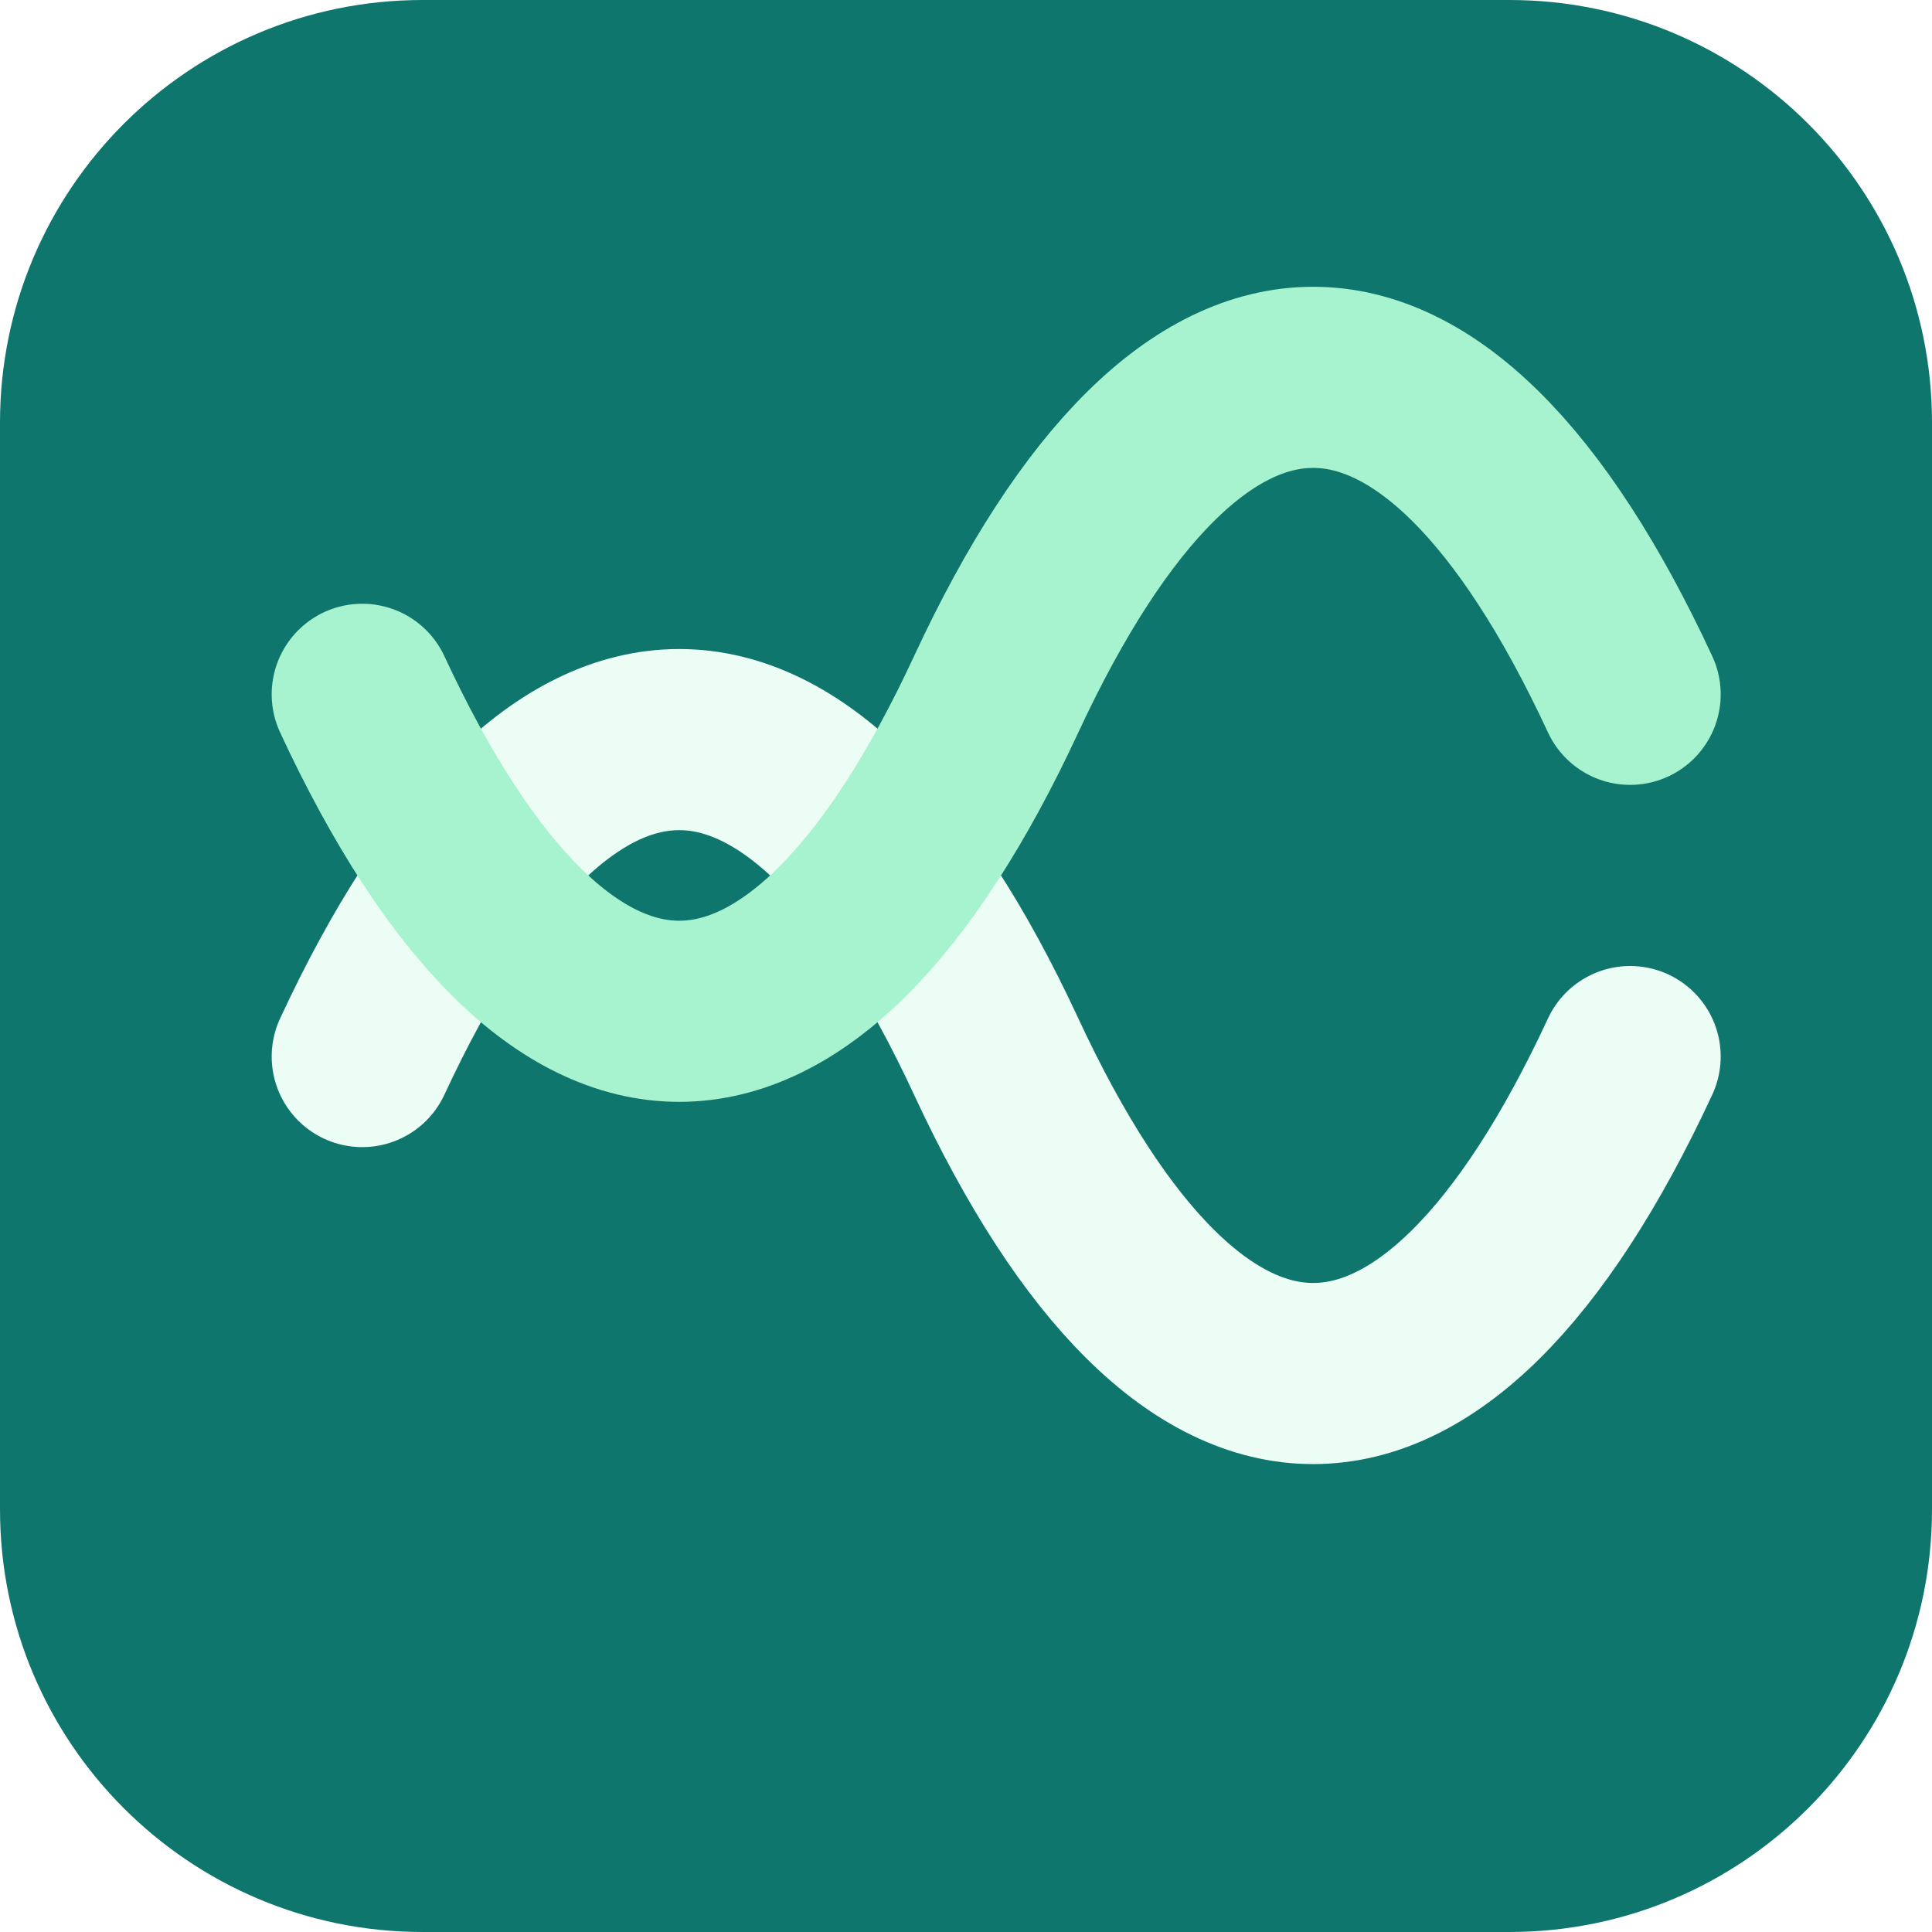
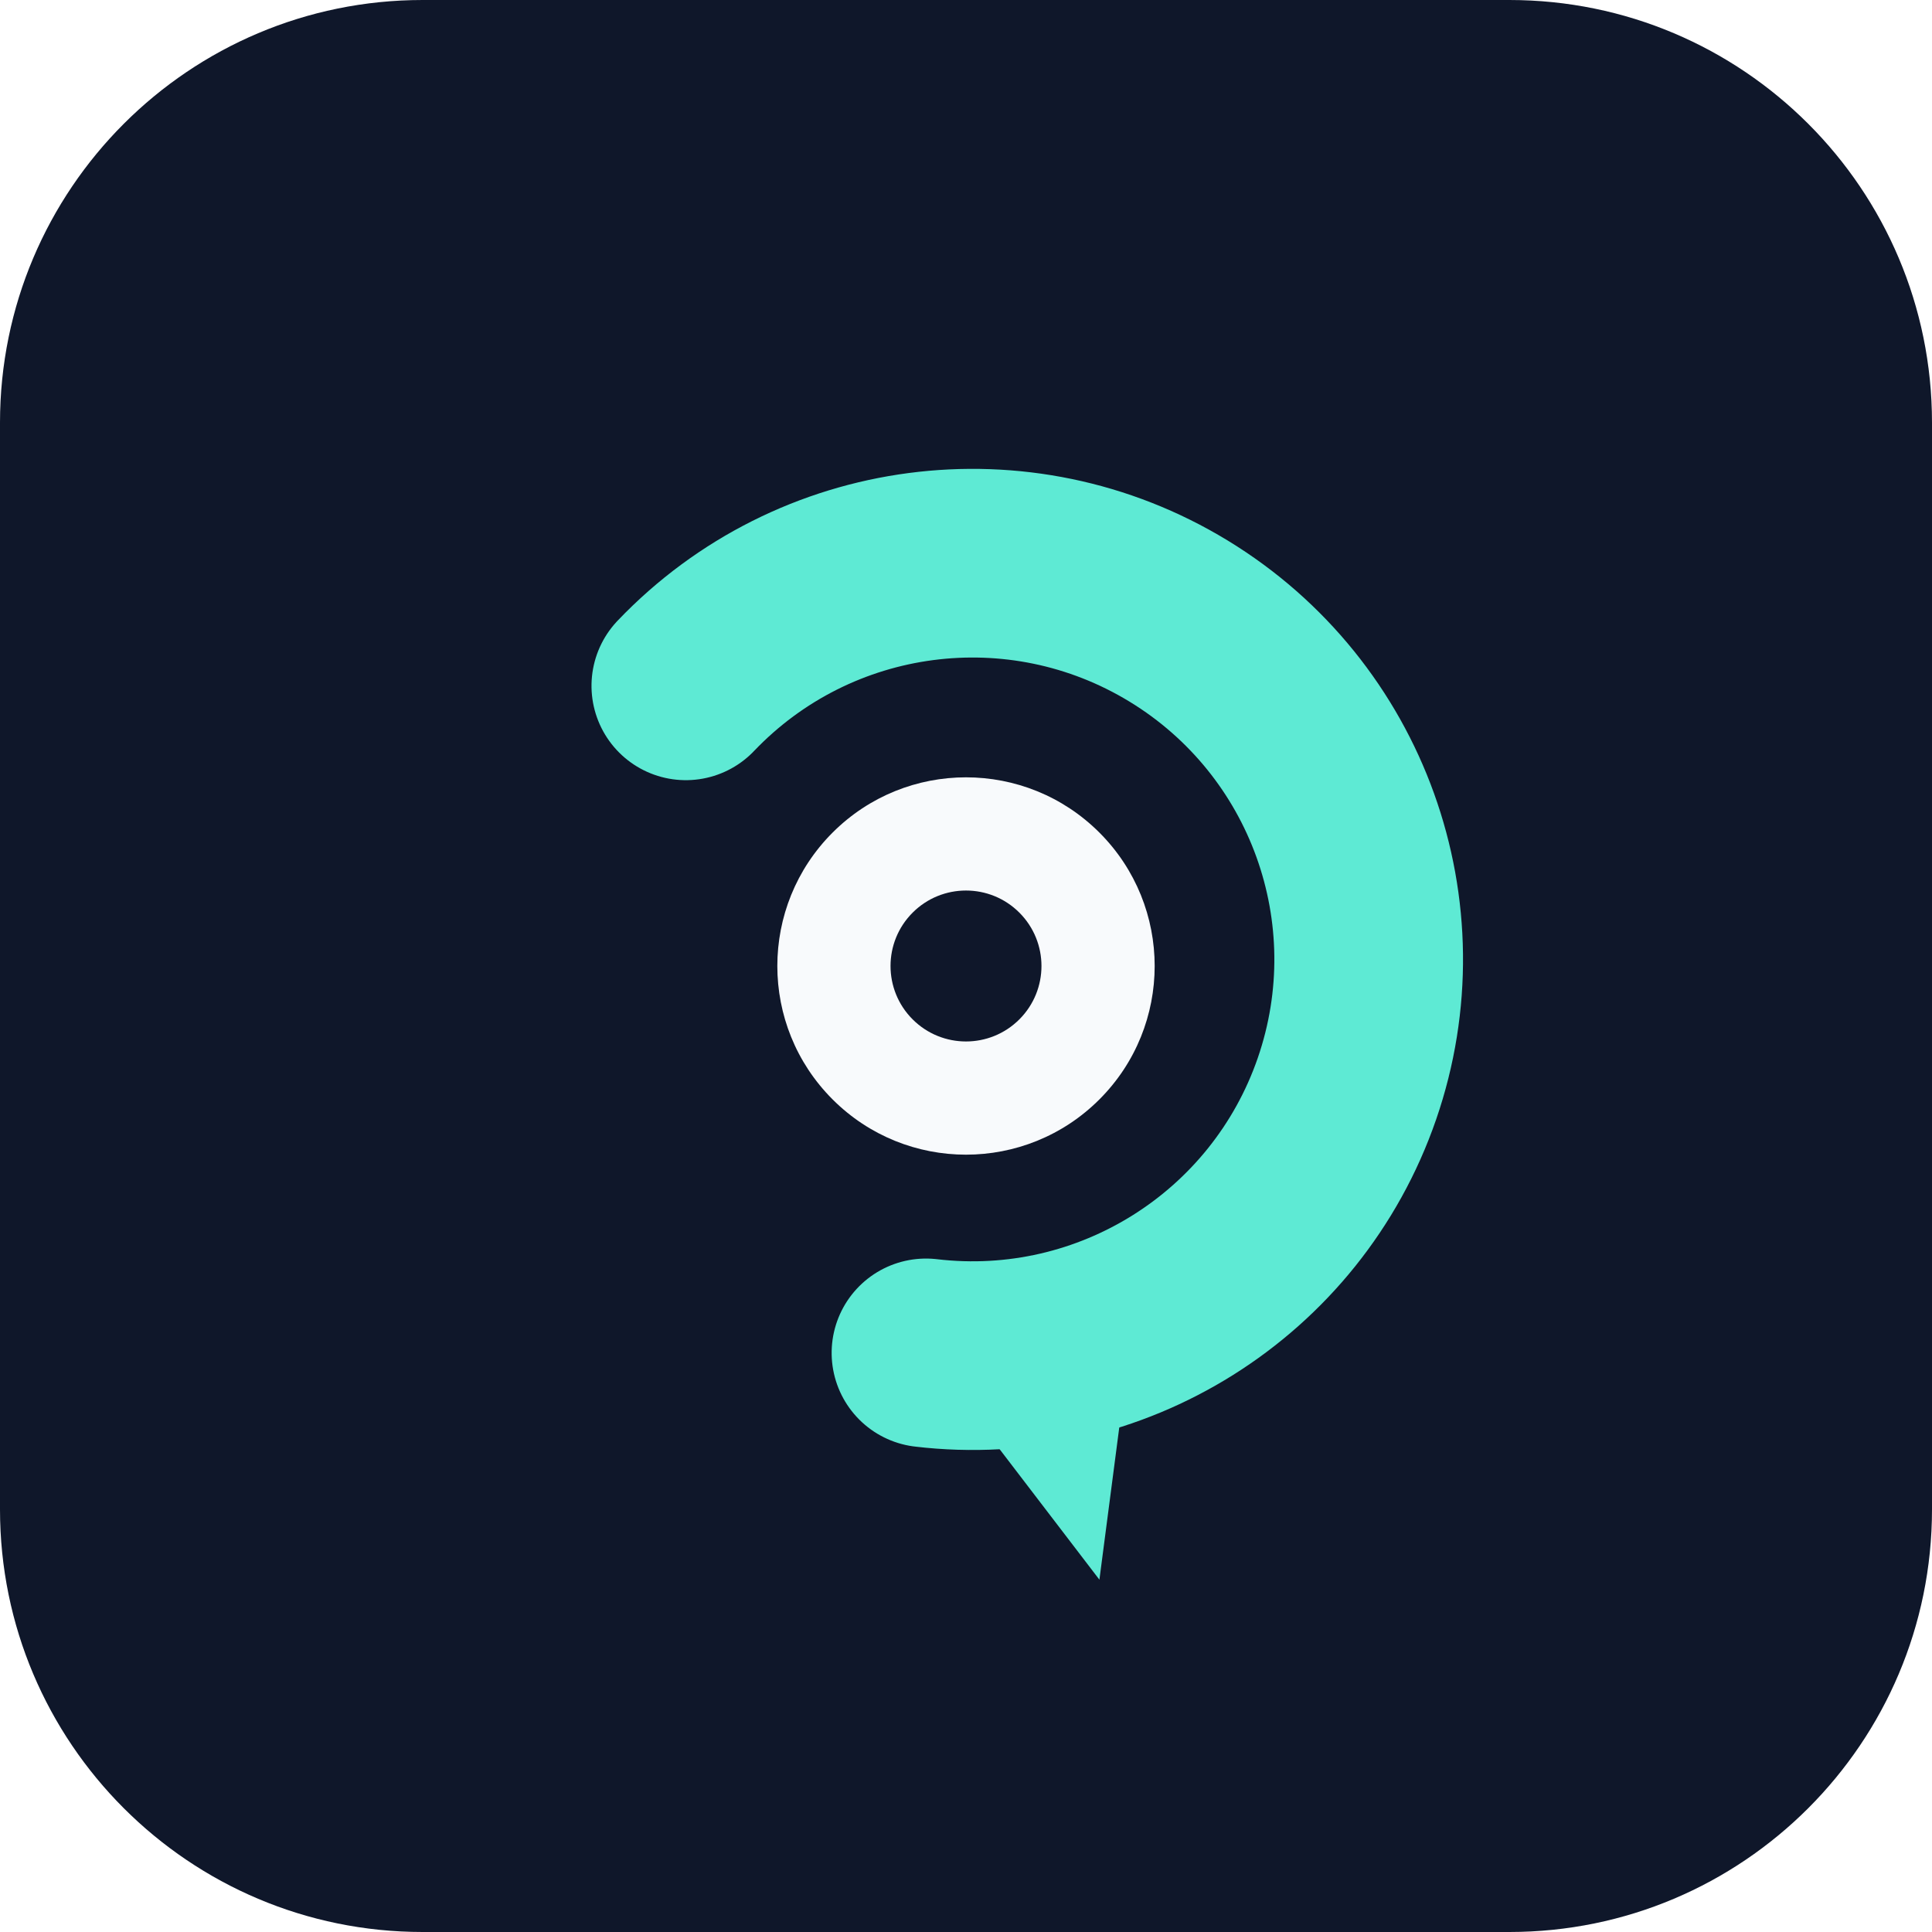
<svg xmlns="http://www.w3.org/2000/svg" width="128" height="128" viewBox="0 0 128 128" role="img" aria-label="Wakeflow mark">
-   <rect width="128" height="128" rx="28" fill="#0F766E" />
-   <path d="M24 70c13-28 29-28 42 0s29 28 42 0" fill="none" stroke="#ECFDF5" stroke-width="12" stroke-linecap="round" />
-   <path d="M24 46c13 28 29 28 42 0s29-28 42 0" fill="none" stroke="#A7F3D0" stroke-width="12" stroke-linecap="round" />
+   <rect width="128" height="128" rx="28" fill="#0F172A" />
+   <g transform="translate(64 64) rotate(45) scale(1.25) translate(-64 -64)">
+     <path d="M43 64a21 21 0 1 1 34 16" fill="none" stroke="#5EEAD4" stroke-width="10" stroke-linecap="round" />
+     <path d="M77 80 92 82 82 69Z" fill="#5EEAD4" />
+     <circle cx="64" cy="64" r="10" fill="#F8FAFC" />
+     <circle cx="64" cy="64" r="4" fill="#0F172A" />
+   </g>
</svg>
